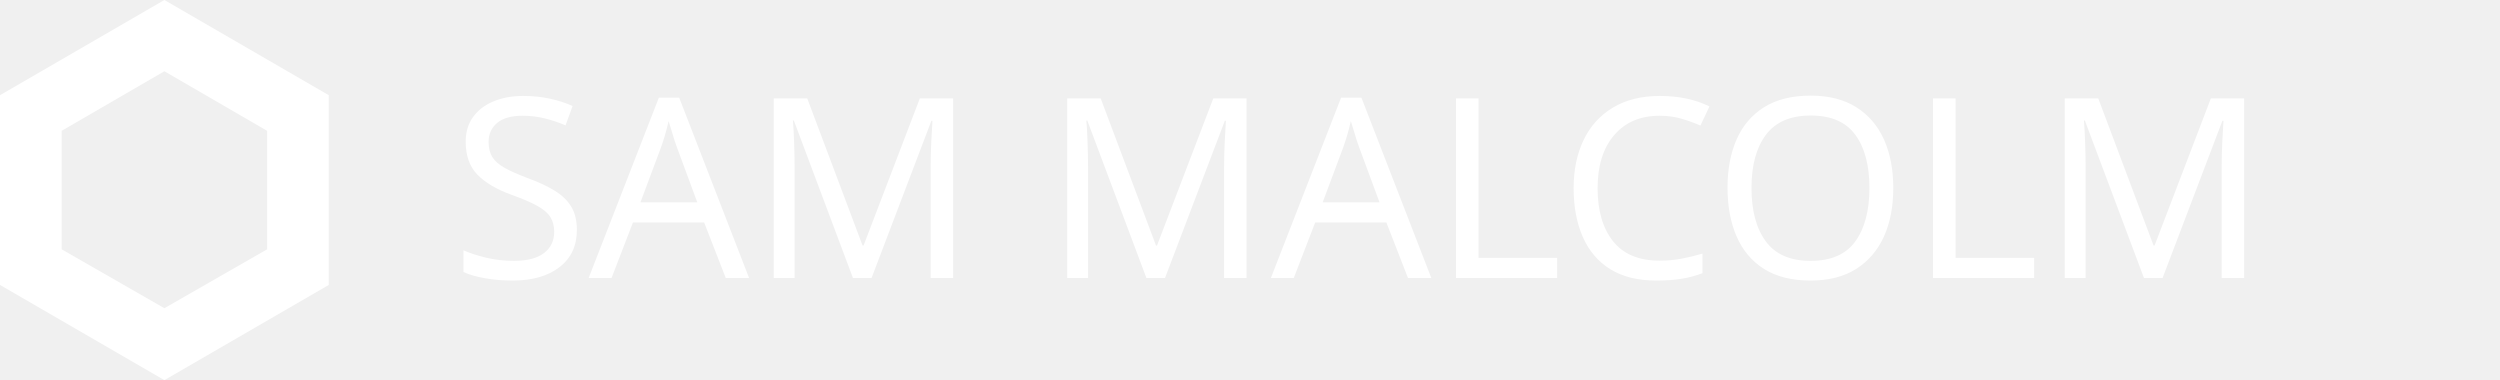
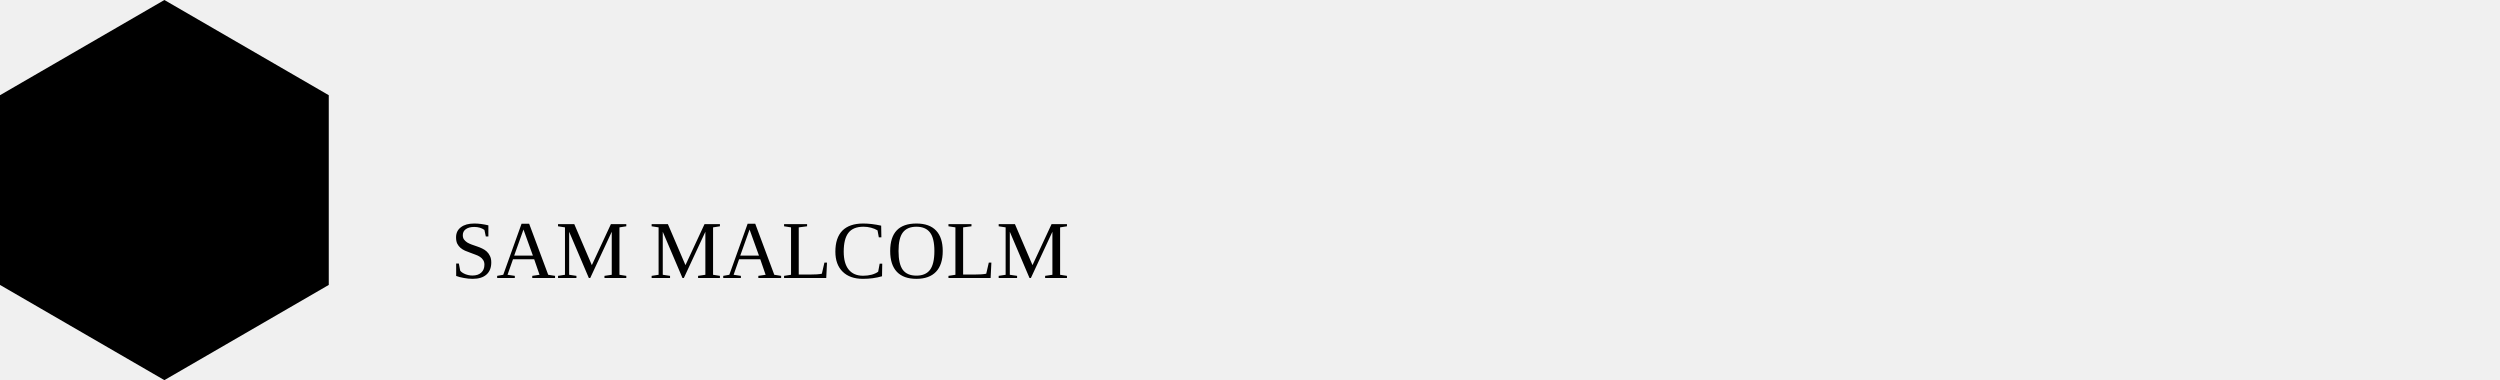
<svg xmlns="http://www.w3.org/2000/svg" version="1.1" id="Layer_1" x="0px" y="0px" viewBox="0 0 365 55.4" style="enable-background:new 0 0 365 55.4;" xml:space="preserve">
-   <style type="text/css">
- 	.st0{fill:rgba(0,0,0,0);stroke:#FFF;}
- 	.st1{font-family:'montserratextrabold';}
- 	.st2{font-size:36.714px; fill:white;}
- 	.st3{fill:white;}
- </style>
  <g>
    <polygon class="st0" points="4.5,39 4.5,16.5 24,5.2 43.5,16.5 43.5,39 24,50.2  " />
    <path class="st3" d="M24,10.4l15,8.7v17.3L24,45L9,36.4V19.1L24,10.4 M24,0L0,13.9v27.7l24,13.9l24-13.9V13.9L24,0L24,0z" />
  </g>
  <text transform="matrix(1 0 0 1 65.7876 40.5863)" class="st1 st2">SAM MALCOLM</text>
</svg>
